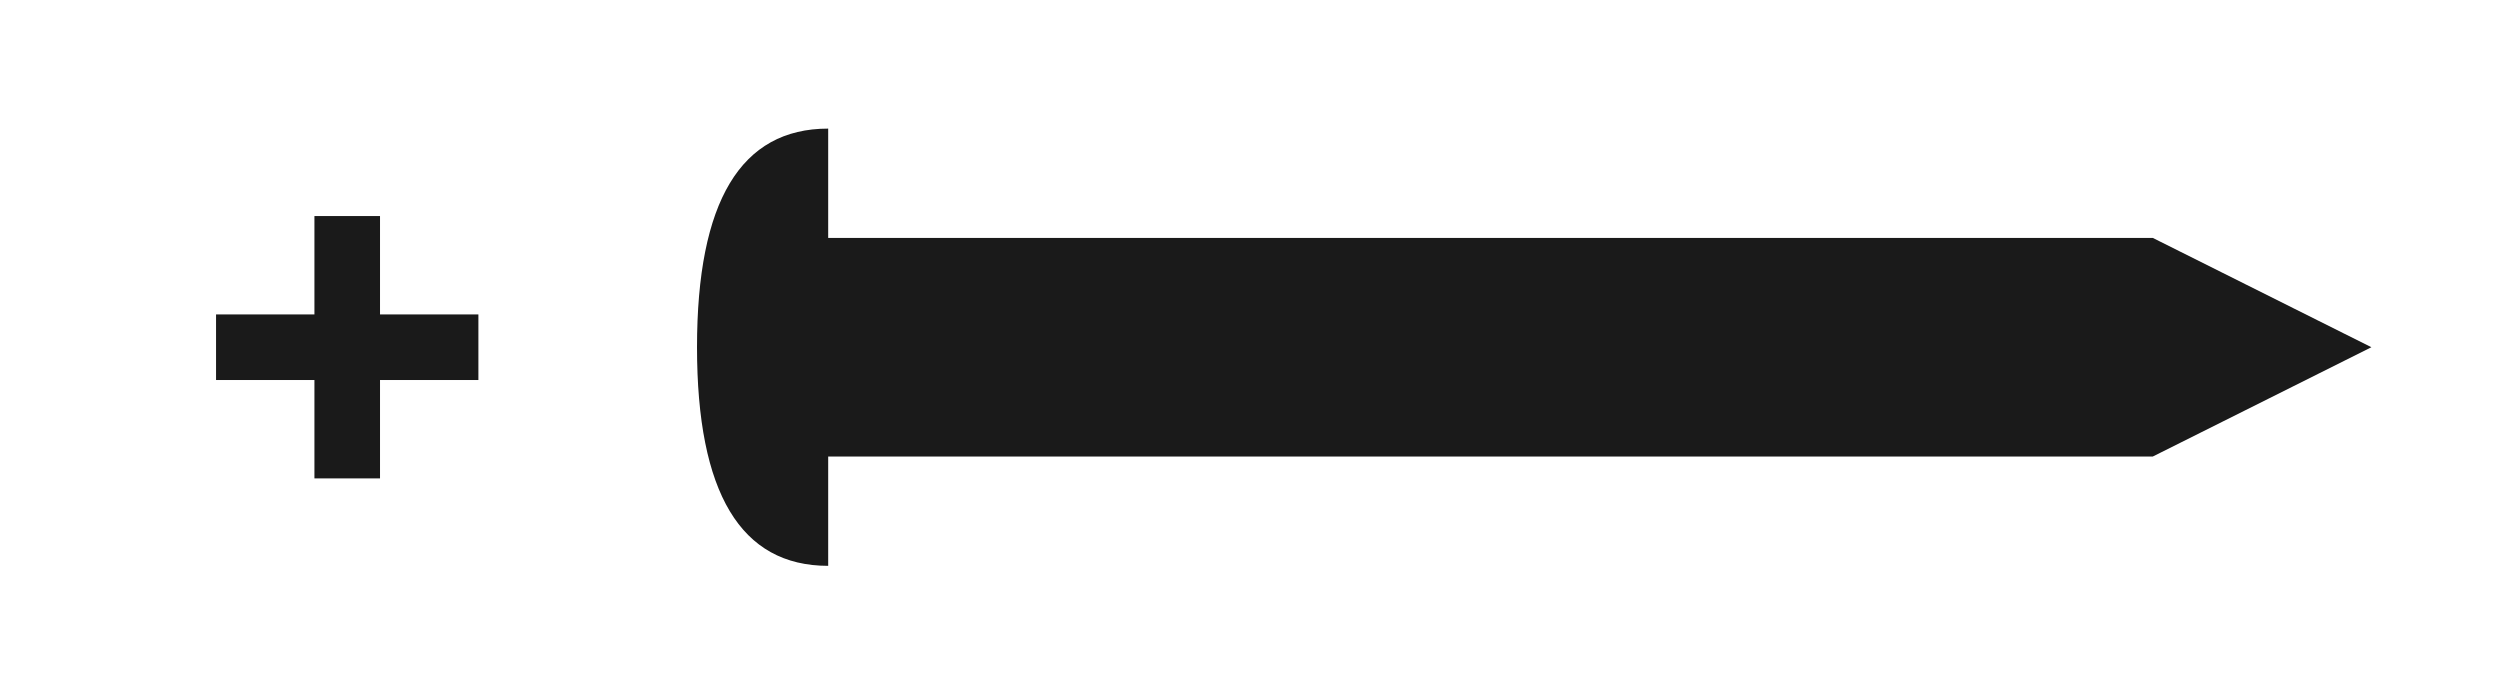
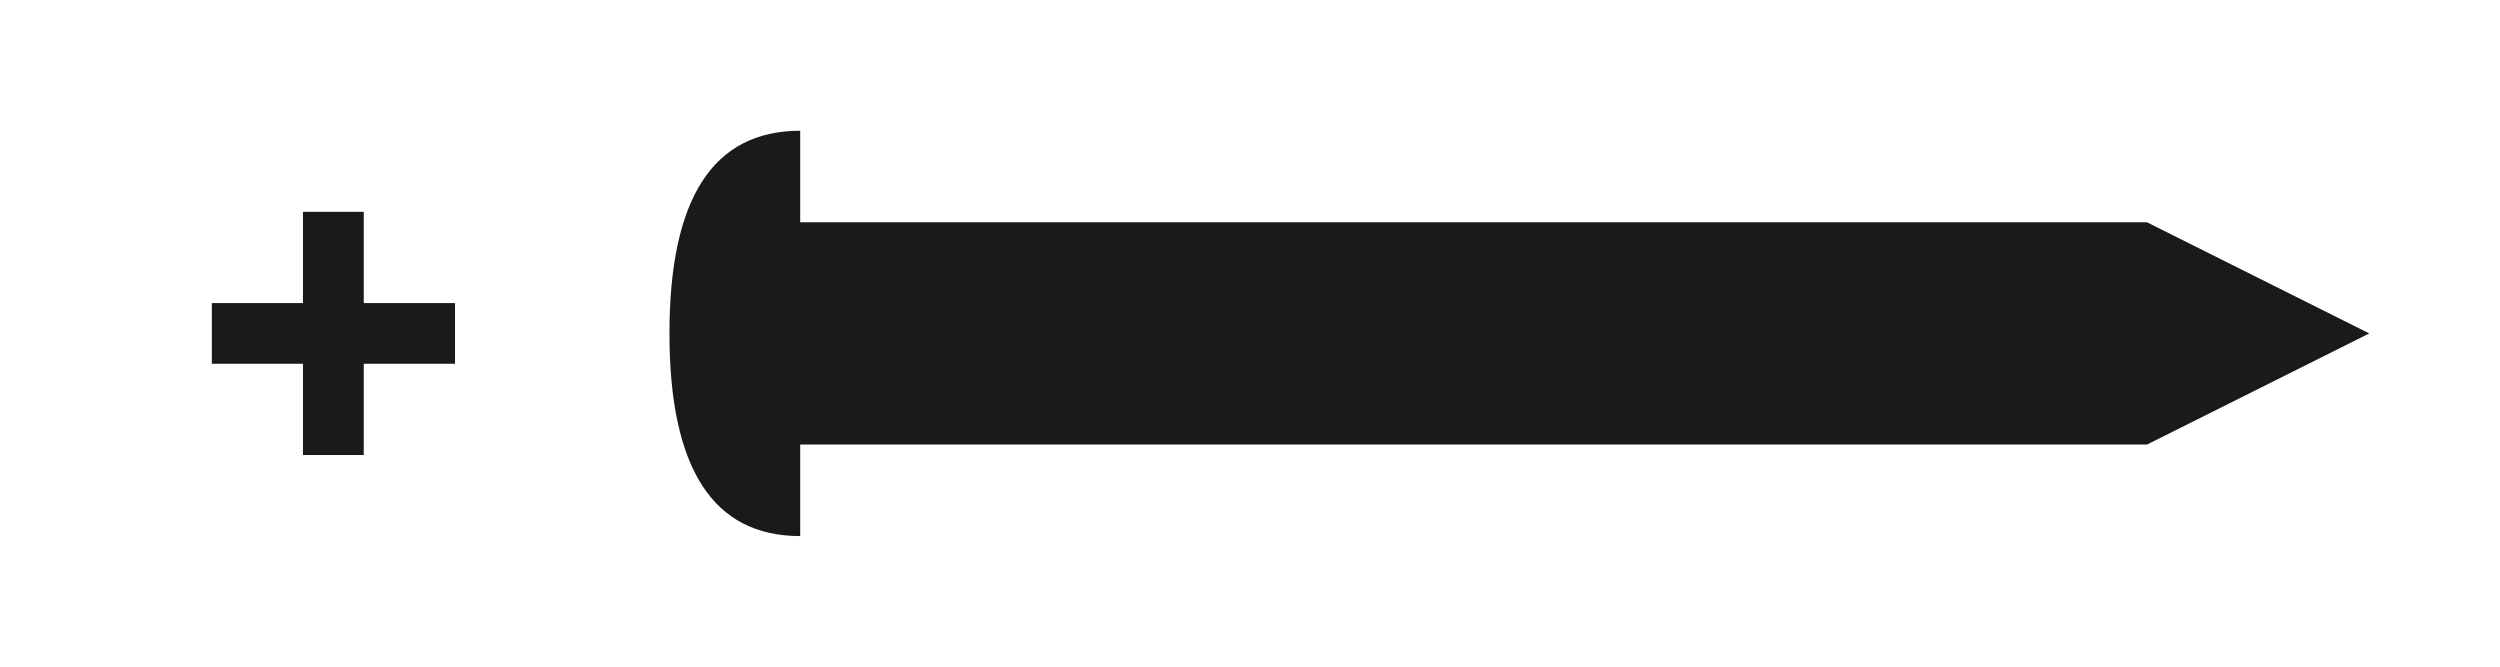
- <svg xmlns="http://www.w3.org/2000/svg" width="19.44mm" height="5.4mm" viewBox="0 0 19.44 5.4">
-   <rect x="0" y="0" width="19.44" height="5.4" fill="none" stroke="none" />
-   <g id="hardware-diagram" transform="translate(5.42 2.7)">
-     <path d="M0 0 Q0 -1.7 1.02 -1.7 V-0.85H11.32 L13.02 0 L11.32 0.85H1.02 V1.7 Q0 1.7 0 0 Z" fill="#1A1A1A" stroke="none" data-style="diagram.solid" data-feature="outline" stroke-linecap="round" stroke-linejoin="round" />
-     <path d="M-2.975 -1.02 L-2.465 -1.02 L-2.465 -0.255 L-1.7 -0.255 L-1.7 0.255 L-2.465 0.255 L-2.465 1.02 L-2.975 1.02 L-2.975 0.255 L-3.74 0.255 L-3.74 -0.255 L-2.975 -0.255 Z" fill="#1A1A1A" stroke="none" data-style="diagram.solid" data-feature="drive-symbol" stroke-linecap="round" stroke-linejoin="round" />
+ <svg xmlns="http://www.w3.org/2000/svg" width="19.12mm" height="5.1mm" viewBox="0 0 19.12 5.1">
+   <rect x="0" y="0" width="19.12" height="5.1" fill="none" stroke="none" />
+   <g id="hardware-diagram" transform="translate(5.12 2.55)">
+     <path d="M0 0 Q0 -1.55 1.0 -1.55 V-0.85H11.3 L13.0 0 L11.3 0.85H1.0 V1.55 Q0 1.55 0 0 Z" fill="#1A1A1A" stroke="none" data-style="diagram.solid" data-feature="outline" stroke-linecap="round" stroke-linejoin="round" />
+     <path d="M-2.803 -0.93 L-2.338 -0.93 L-2.338 -0.232 L-1.64 -0.232 L-1.64 0.232 L-2.338 0.232 L-2.338 0.93 L-2.803 0.93 L-2.803 0.232 L-3.5 0.232 L-3.5 -0.232 L-2.803 -0.232 Z" fill="#1A1A1A" stroke="none" data-style="diagram.solid" data-feature="drive-symbol" stroke-linecap="round" stroke-linejoin="round" />
  </g>
</svg>
